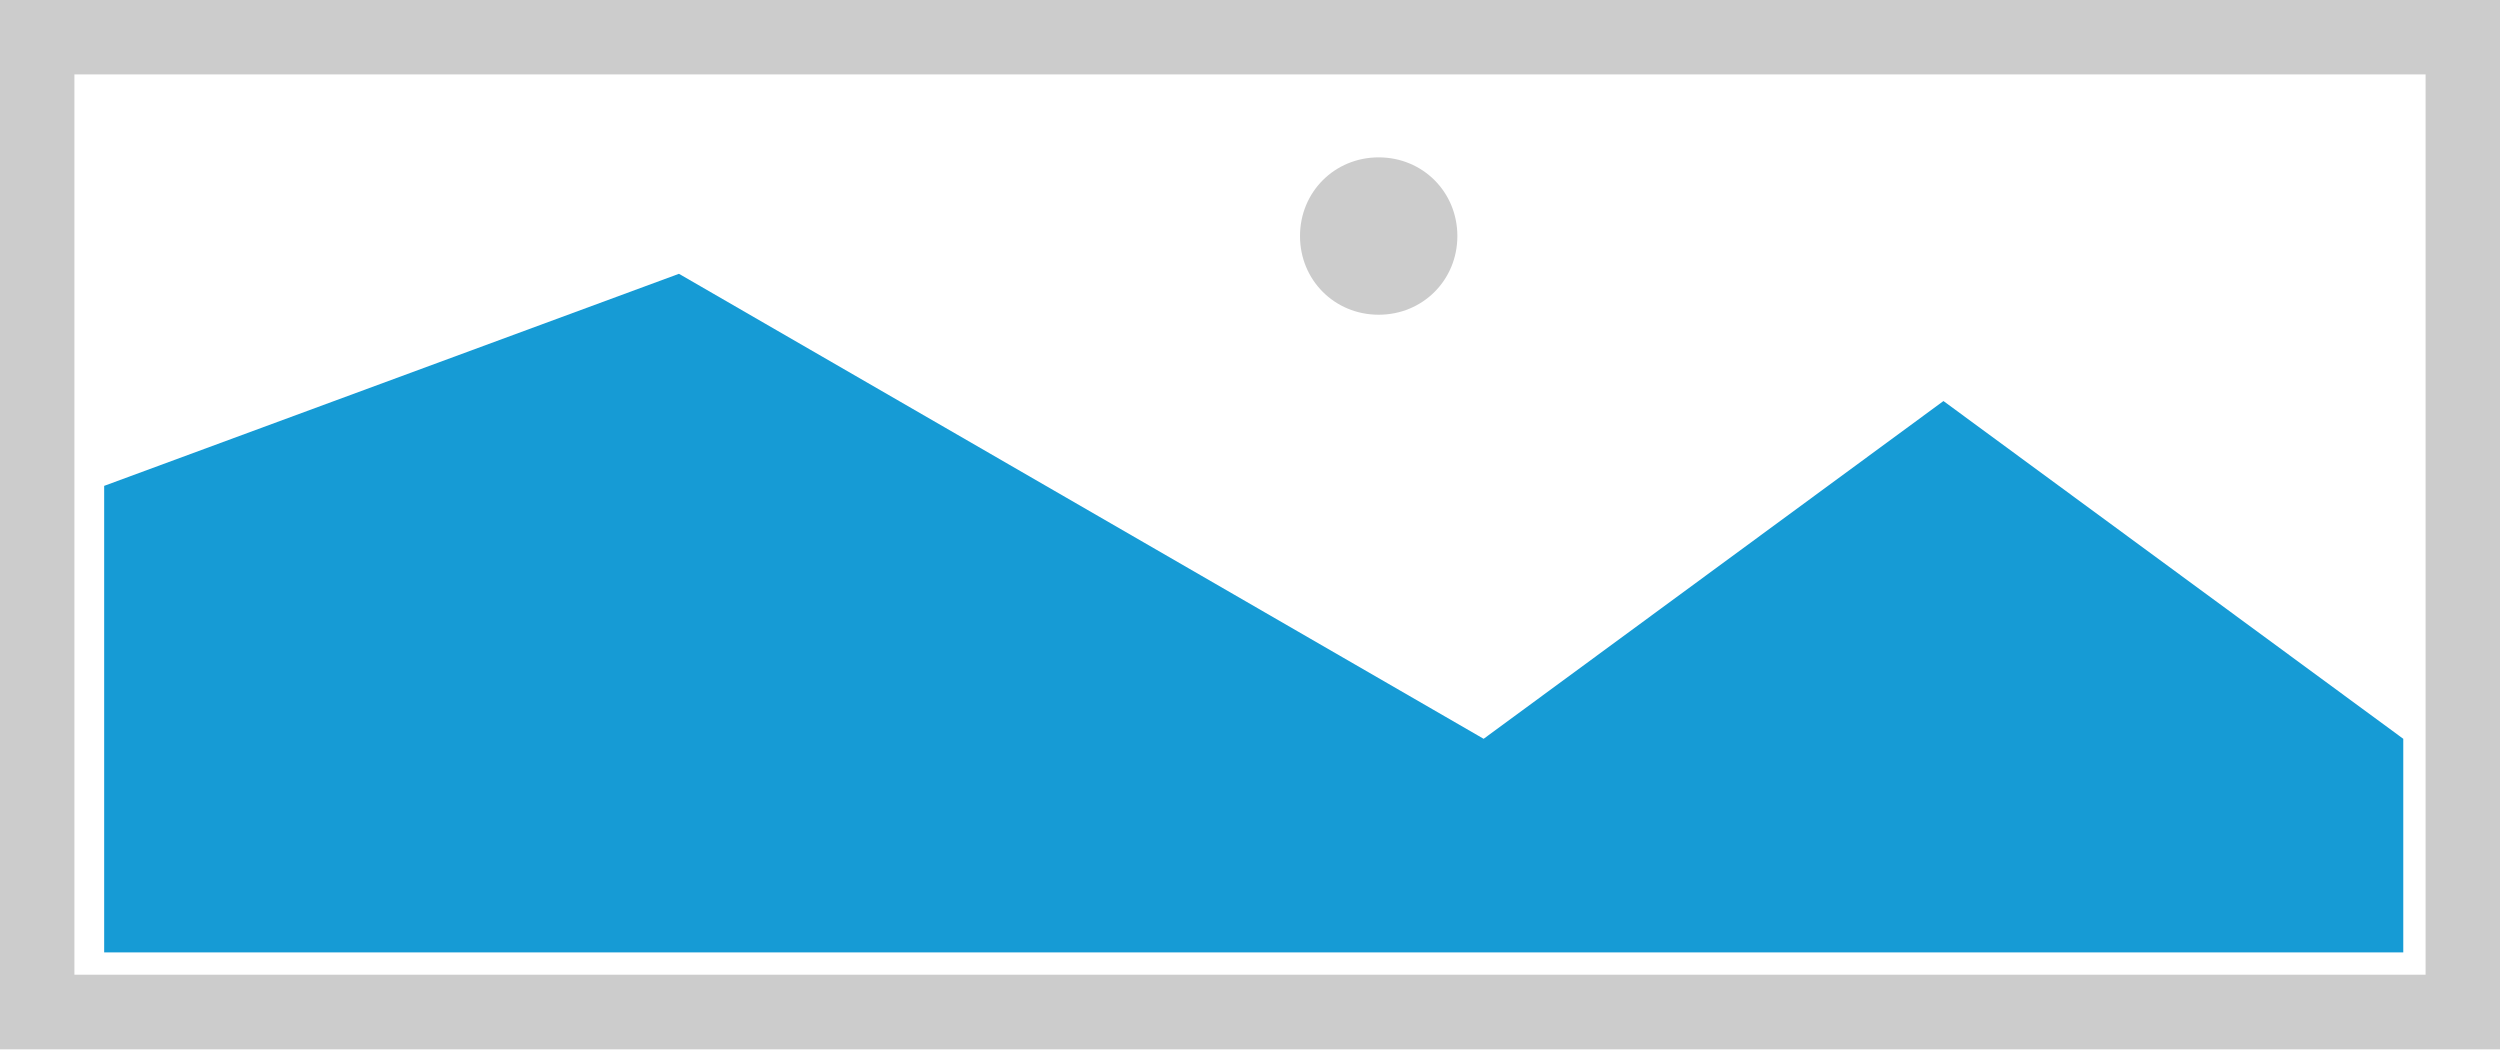
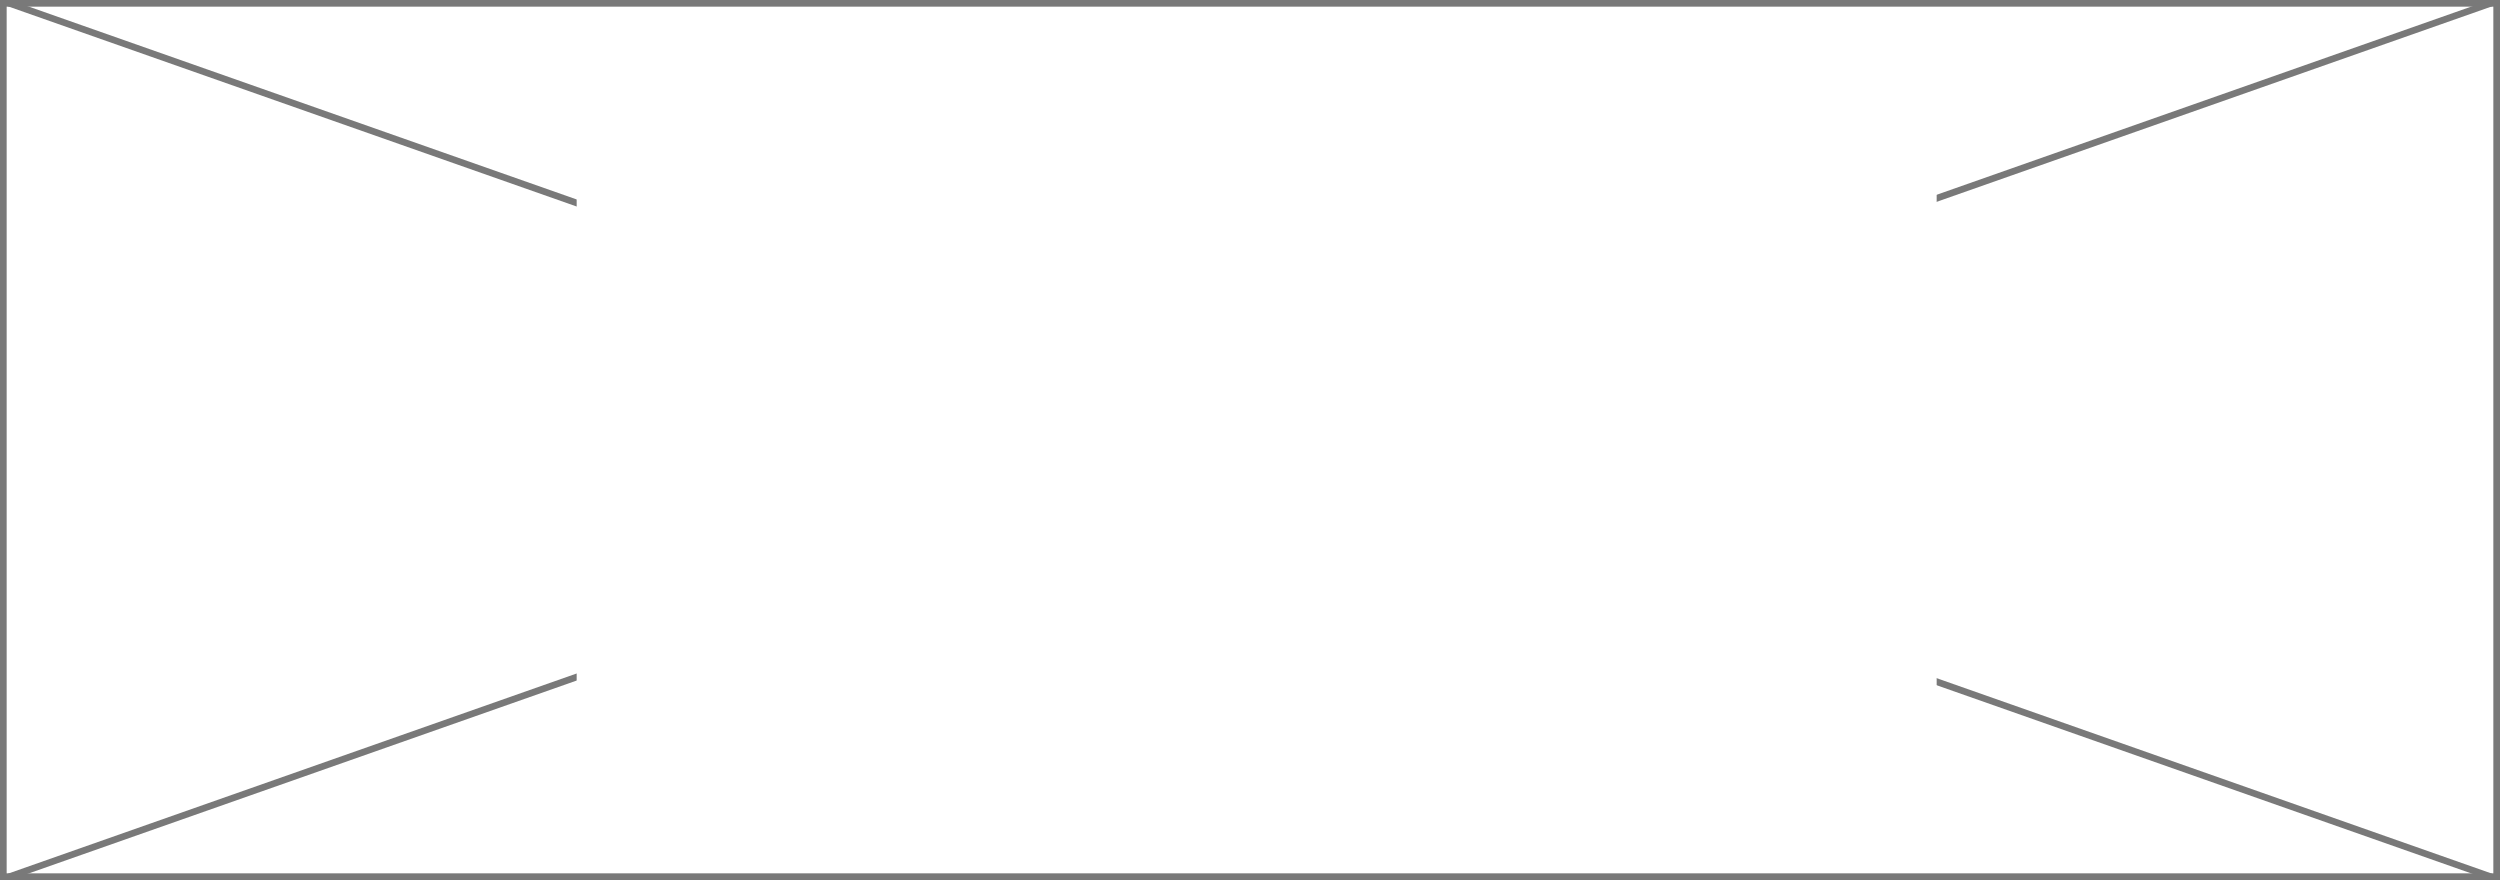
- <svg xmlns="http://www.w3.org/2000/svg" version="1.1" width="336px" height="141px">
-   <g transform="matrix(1 0 0 1 -24 -1246 )">
-     <path d="M 24 1246  L 360 1246  L 360 1387  L 24 1387  L 24 1246  " fill-rule="nonzero" fill="#cccccc" stroke="none" />
-     <path d="M 34 1256  L 350 1256  L 350 1377  L 34 1377  L 34 1256  " fill-rule="nonzero" fill="#ffffff" stroke="none" />
-     <path d="M 209.295 1288.3  C 203.373 1288.3  198.72 1283.647  198.72 1277.725  C 198.72 1271.803  203.373 1267.15  209.295 1267.15  C 215.217 1267.15  219.87 1271.803  219.87 1277.725  C 219.87 1283.647  215.217 1288.3  209.295 1288.3  " fill-rule="nonzero" fill="#cccccc" stroke="none" />
-     <path d="M 38 1374  L 38 1311.3  L 115.25 1282.8  L 223.4 1345.296  L 285.2 1299.9  L 347 1345.296  L 347 1374  L 38 1374  " fill-rule="nonzero" fill="#169bd5" stroke="none" />
+ <svg xmlns="http://www.w3.org/2000/svg" version="1.1" width="375px" height="132px">
+   <defs>
+     <mask fill="white" id="clip466">
+       <path d="M 86.5 79  L 290.5 79  L 290.5 166  L 86.5 166  Z M 0 56  L 375 56  L 375 188  L 0 188  Z " fill-rule="evenodd" />
+     </mask>
+   </defs>
+   <g transform="matrix(1 0 0 1 0 -56 )">
+     <path d="M 0.5 56.5  L 374.5 56.5  L 374.5 187.5  L 0.5 187.5  L 0.5 56.5  Z " fill-rule="nonzero" fill="#ffffff" stroke="none" />
+     <path d="M 0.5 56.5  L 374.5 56.5  L 374.5 187.5  L 0.5 187.5  L 0.5 56.5  Z " stroke-width="1" stroke="#797979" fill="none" />
+     <path d="M 1.34 56.472  L 373.66 187.528  M 373.66 56.472  L 1.34 187.528  " stroke-width="1" stroke="#797979" fill="none" mask="url(#clip466)" />
  </g>
</svg>
